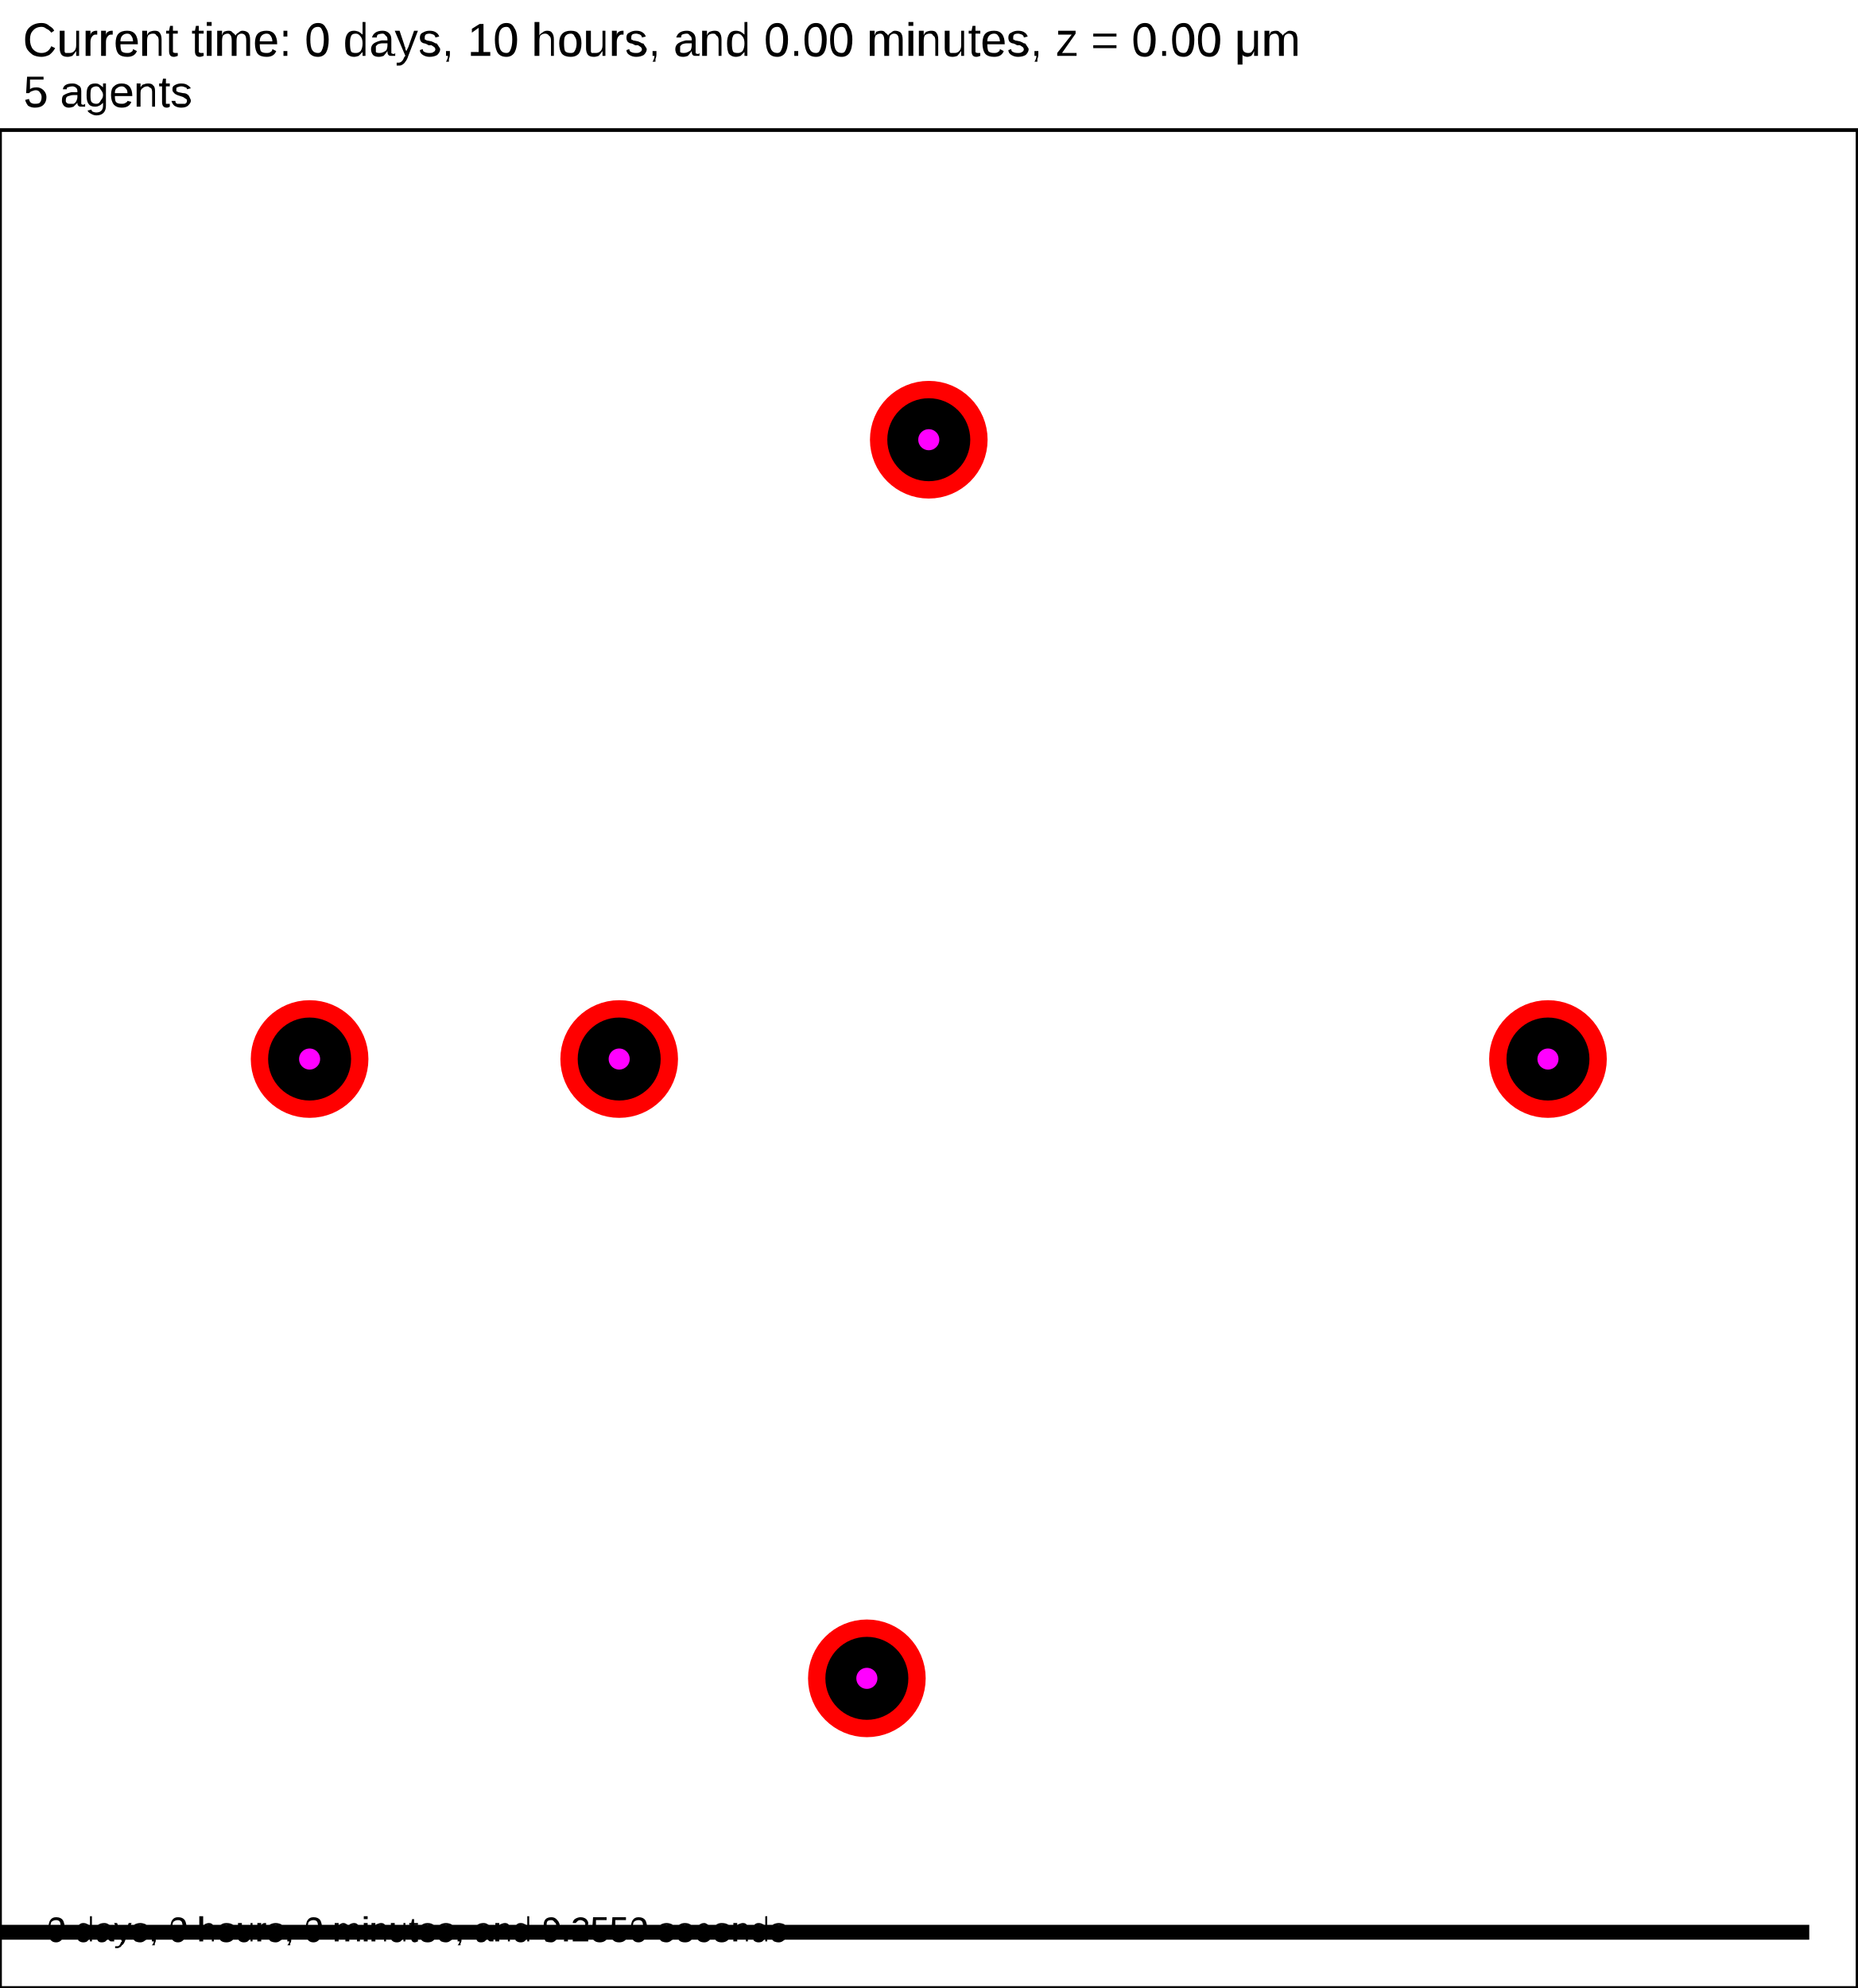
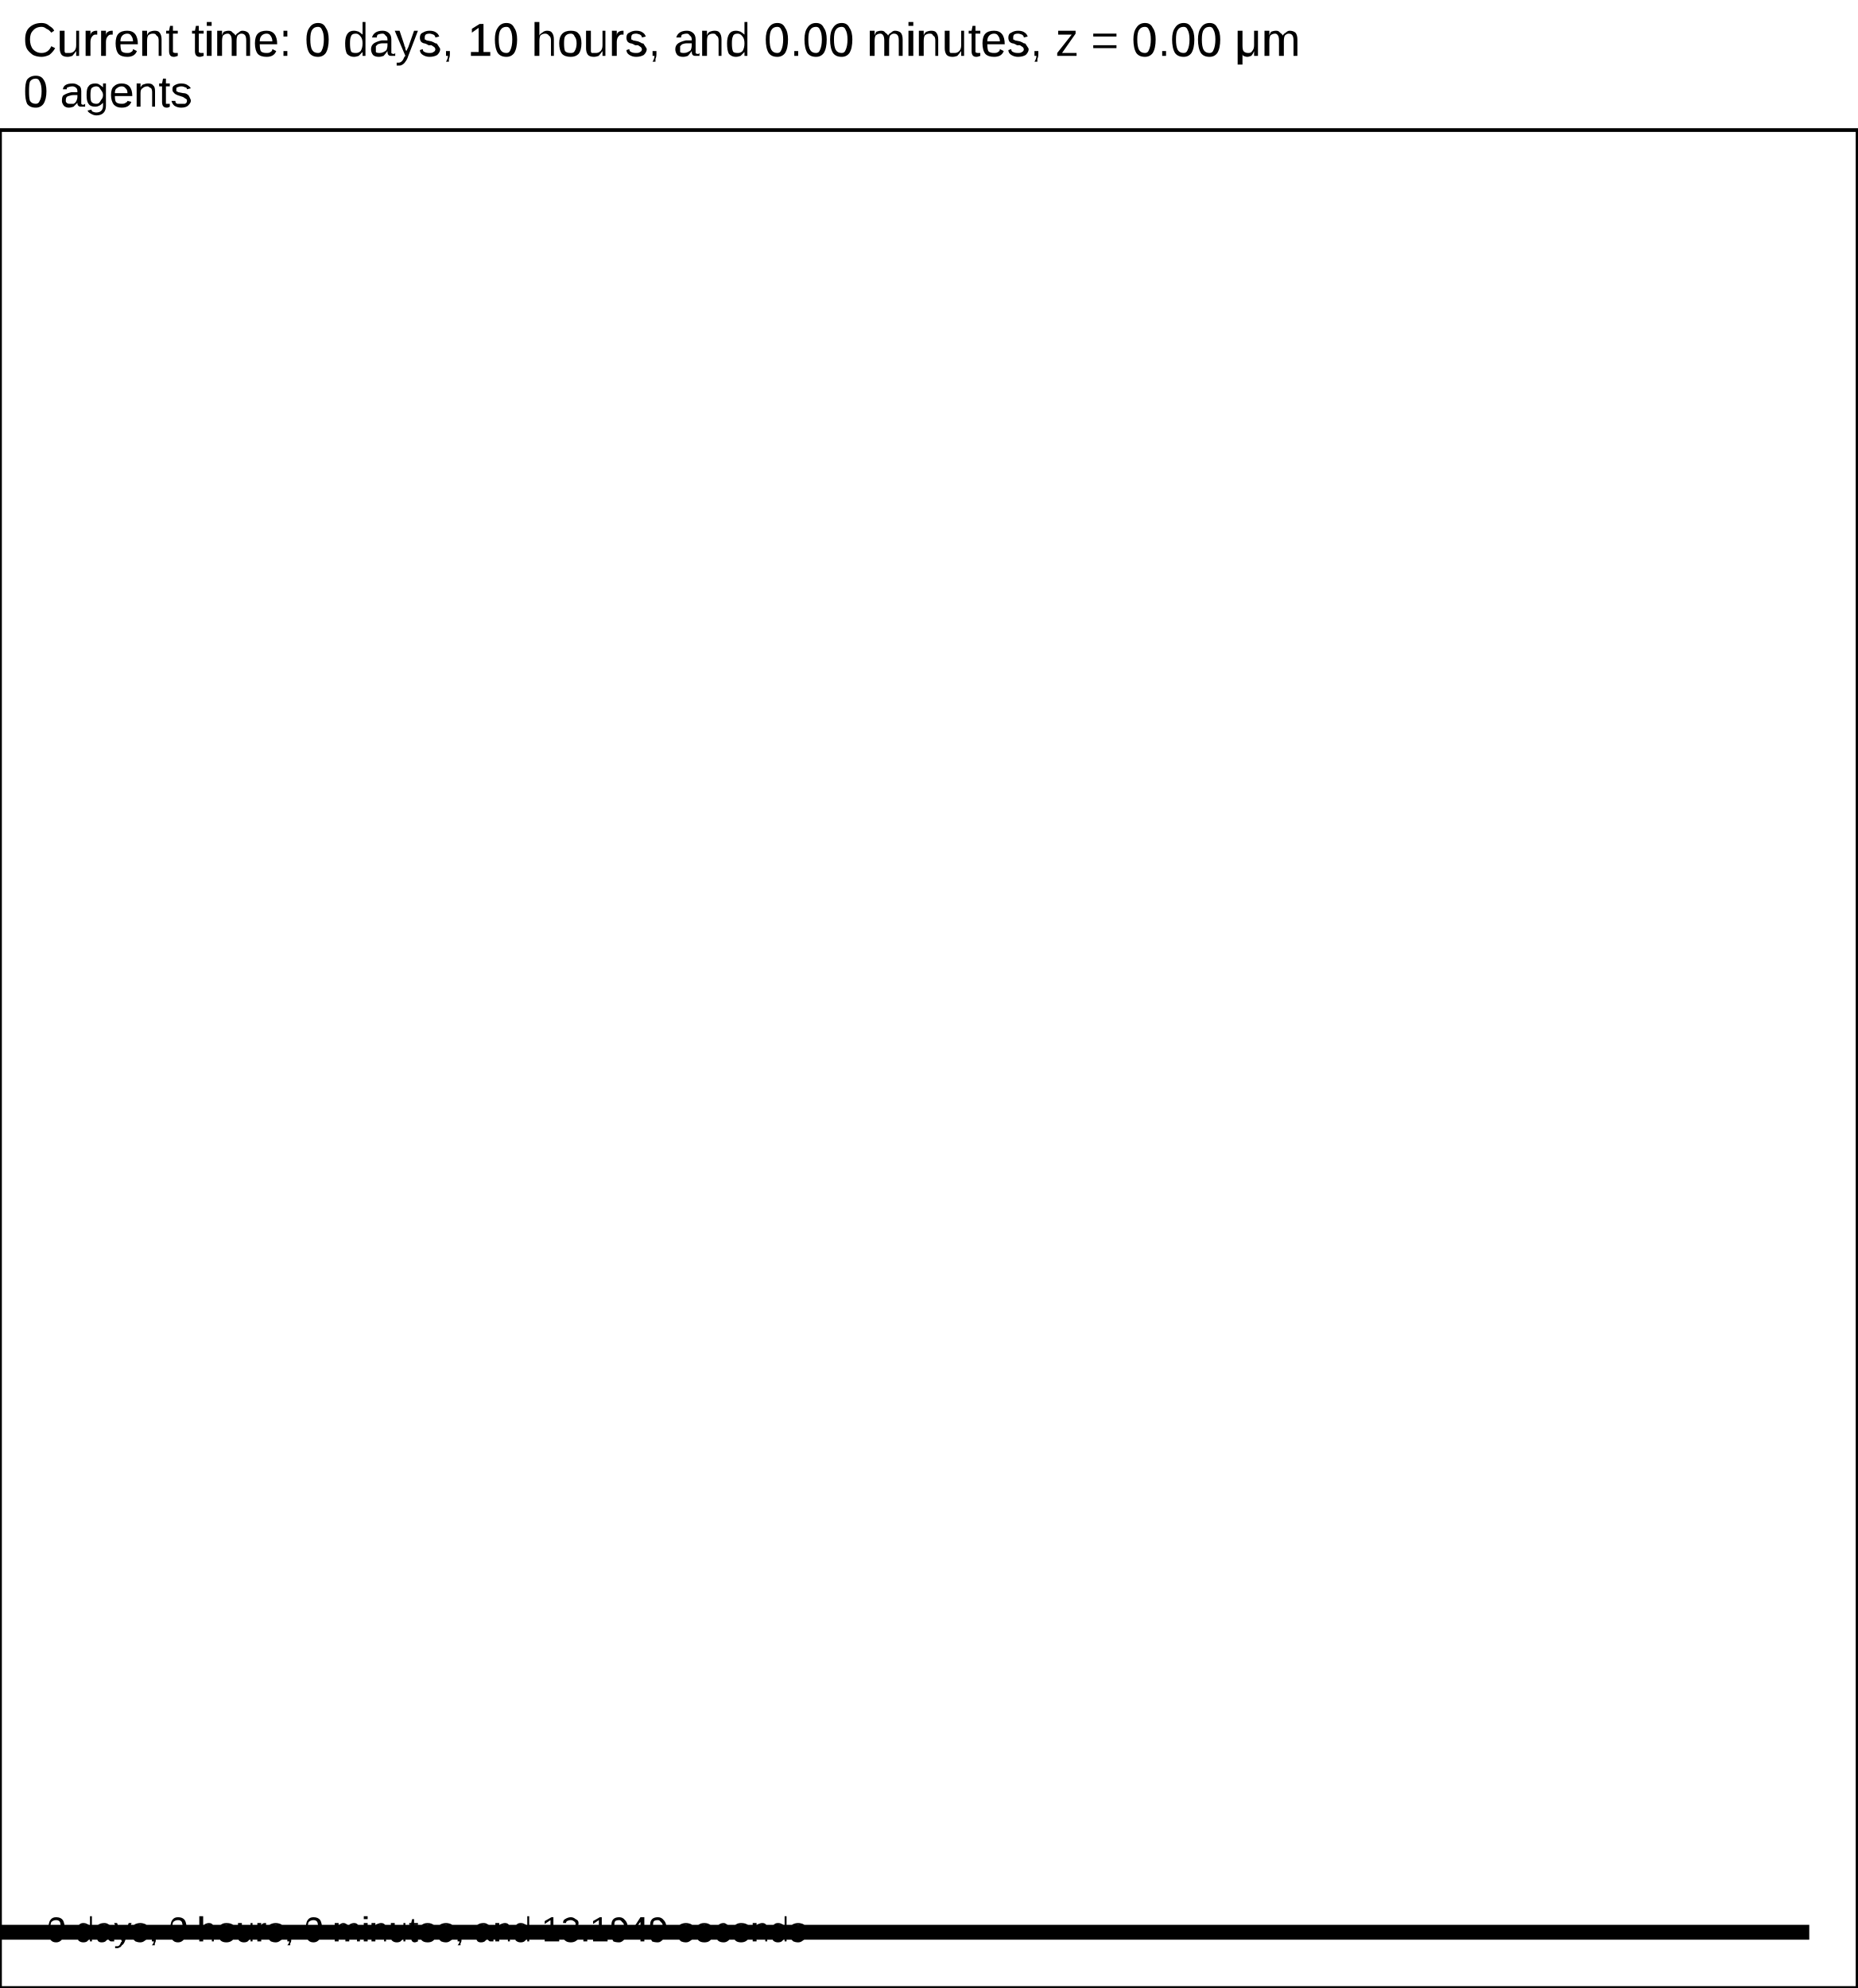
<svg xmlns="http://www.w3.org/2000/svg" version="1.1" width="30" height="32.1" id="svg2">
  <rect x="0" y="0" width="30" height="32.1" stroke-width="0.06" stroke="white" fill="white" />
  <text x="0.375" y="0.9" font-family="Arial" font-size="0.75" fill="black">
   Current time: 0 days, 10 hours, and 0.00 minutes, z = 0.00 μm
  </text>
  <text x="0.375" y="1.725" font-family="Arial" font-size="0.713" fill="black">
-    5 agents
+    0 agents
  </text>
  <g id="tissue" transform="translate(0,32.1) scale(1,-1)">
    <g id="ECM">
  </g>
    <g id="cells">
-       <g id="cell0">
-         <circle cx="5" cy="15" r="0.7" stroke-width="0.5" stroke="red" fill="red" />
-         <circle cx="5" cy="15" r="0.42" stroke-width="0.5" stroke="black" fill="magenta" />
-       </g>
-       <g id="cell1">
-         <circle cx="10" cy="15" r="0.7" stroke-width="0.5" stroke="red" fill="red" />
-         <circle cx="10" cy="15" r="0.42" stroke-width="0.5" stroke="black" fill="magenta" />
-       </g>
-       <g id="cell2">
-         <circle cx="15" cy="25" r="0.7" stroke-width="0.5" stroke="red" fill="red" />
-         <circle cx="15" cy="25" r="0.42" stroke-width="0.5" stroke="black" fill="magenta" />
-       </g>
-       <g id="cell3">
-         <circle cx="14" cy="5" r="0.7" stroke-width="0.5" stroke="red" fill="red" />
-         <circle cx="14" cy="5" r="0.42" stroke-width="0.5" stroke="black" fill="magenta" />
-       </g>
-       <g id="cell6">
-         <circle cx="25" cy="15" r="0.7" stroke-width="0.5" stroke="red" fill="red" />
-         <circle cx="25" cy="15" r="0.42" stroke-width="0.5" stroke="black" fill="magenta" />
-       </g>
-     </g>
+   </g>
  </g>
  <rect x="-170.75" y="31.05" width="200" height="0.3" stroke-width="0.06" stroke="rgb(255,255,255)" fill="rgb(0,0,0)" />
  <text x="-170.562" y="30.863" font-family="Arial" font-size="0.75" fill="black">
   200 μm
  </text>
  <text x="0.75" y="31.35" font-family="Arial" font-size="0.562" fill="black">
-    0 days, 0 hours, 0 minutes, and 9.2550 seconds
+    0 days, 0 hours, 0 minutes, and 13.1949 seconds
  </text>
  <rect x="0" y="2.1" width="30" height="30" stroke-width="0.06" stroke="rgb(0,0,0)" fill="none" />
</svg>
